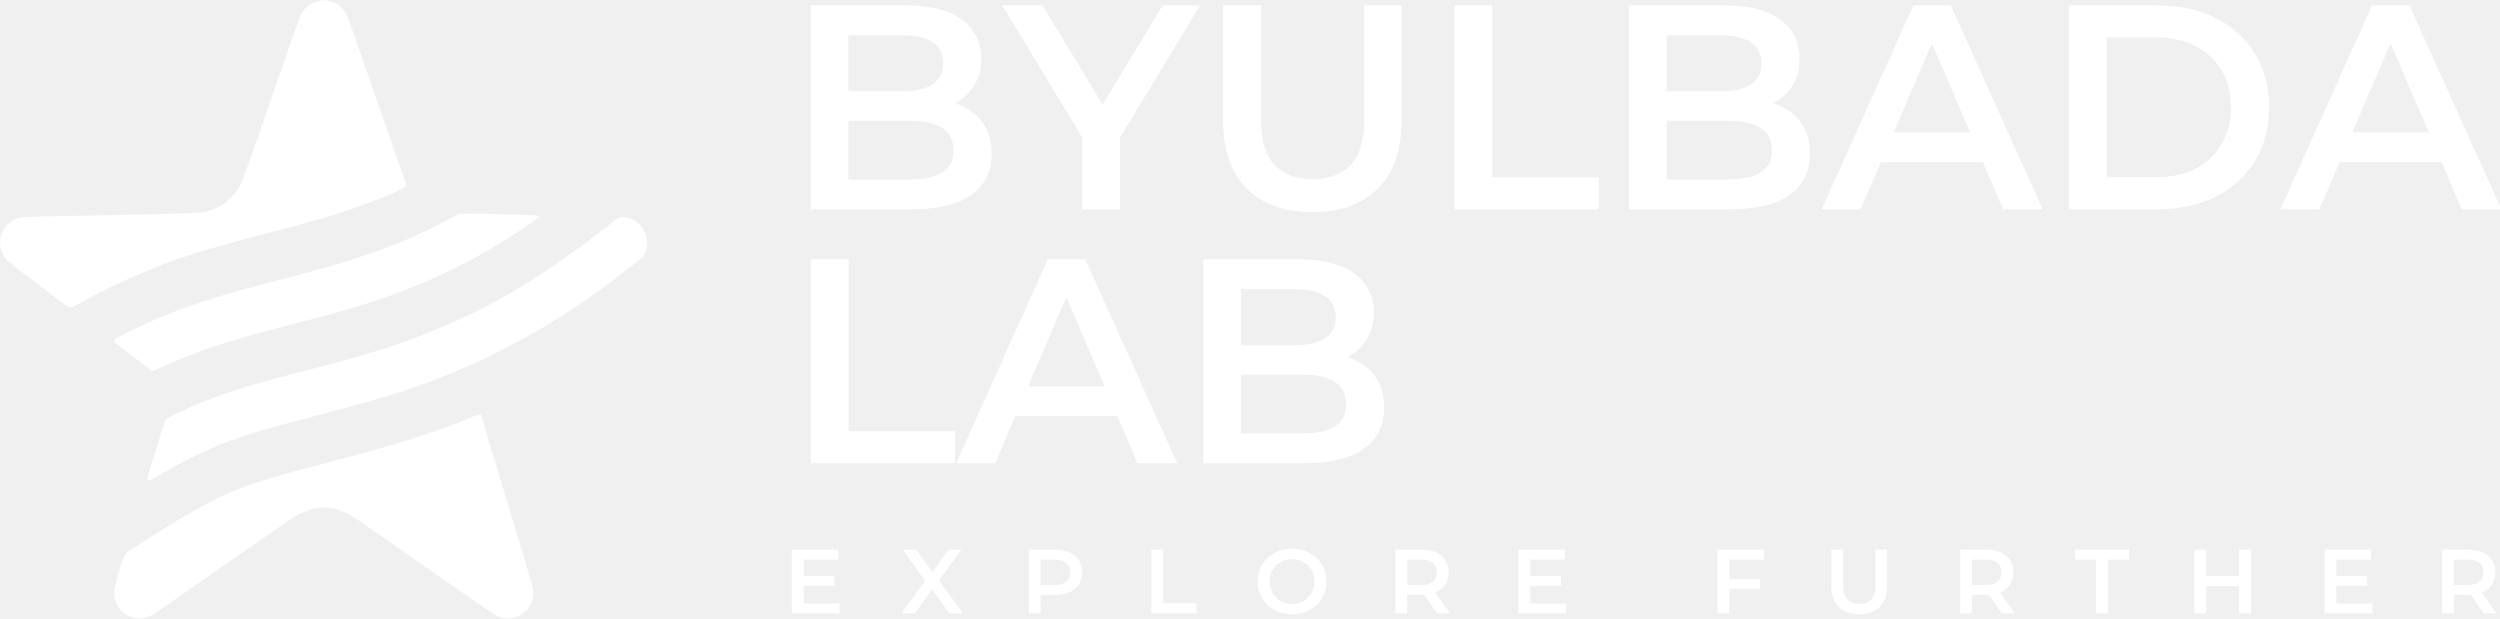
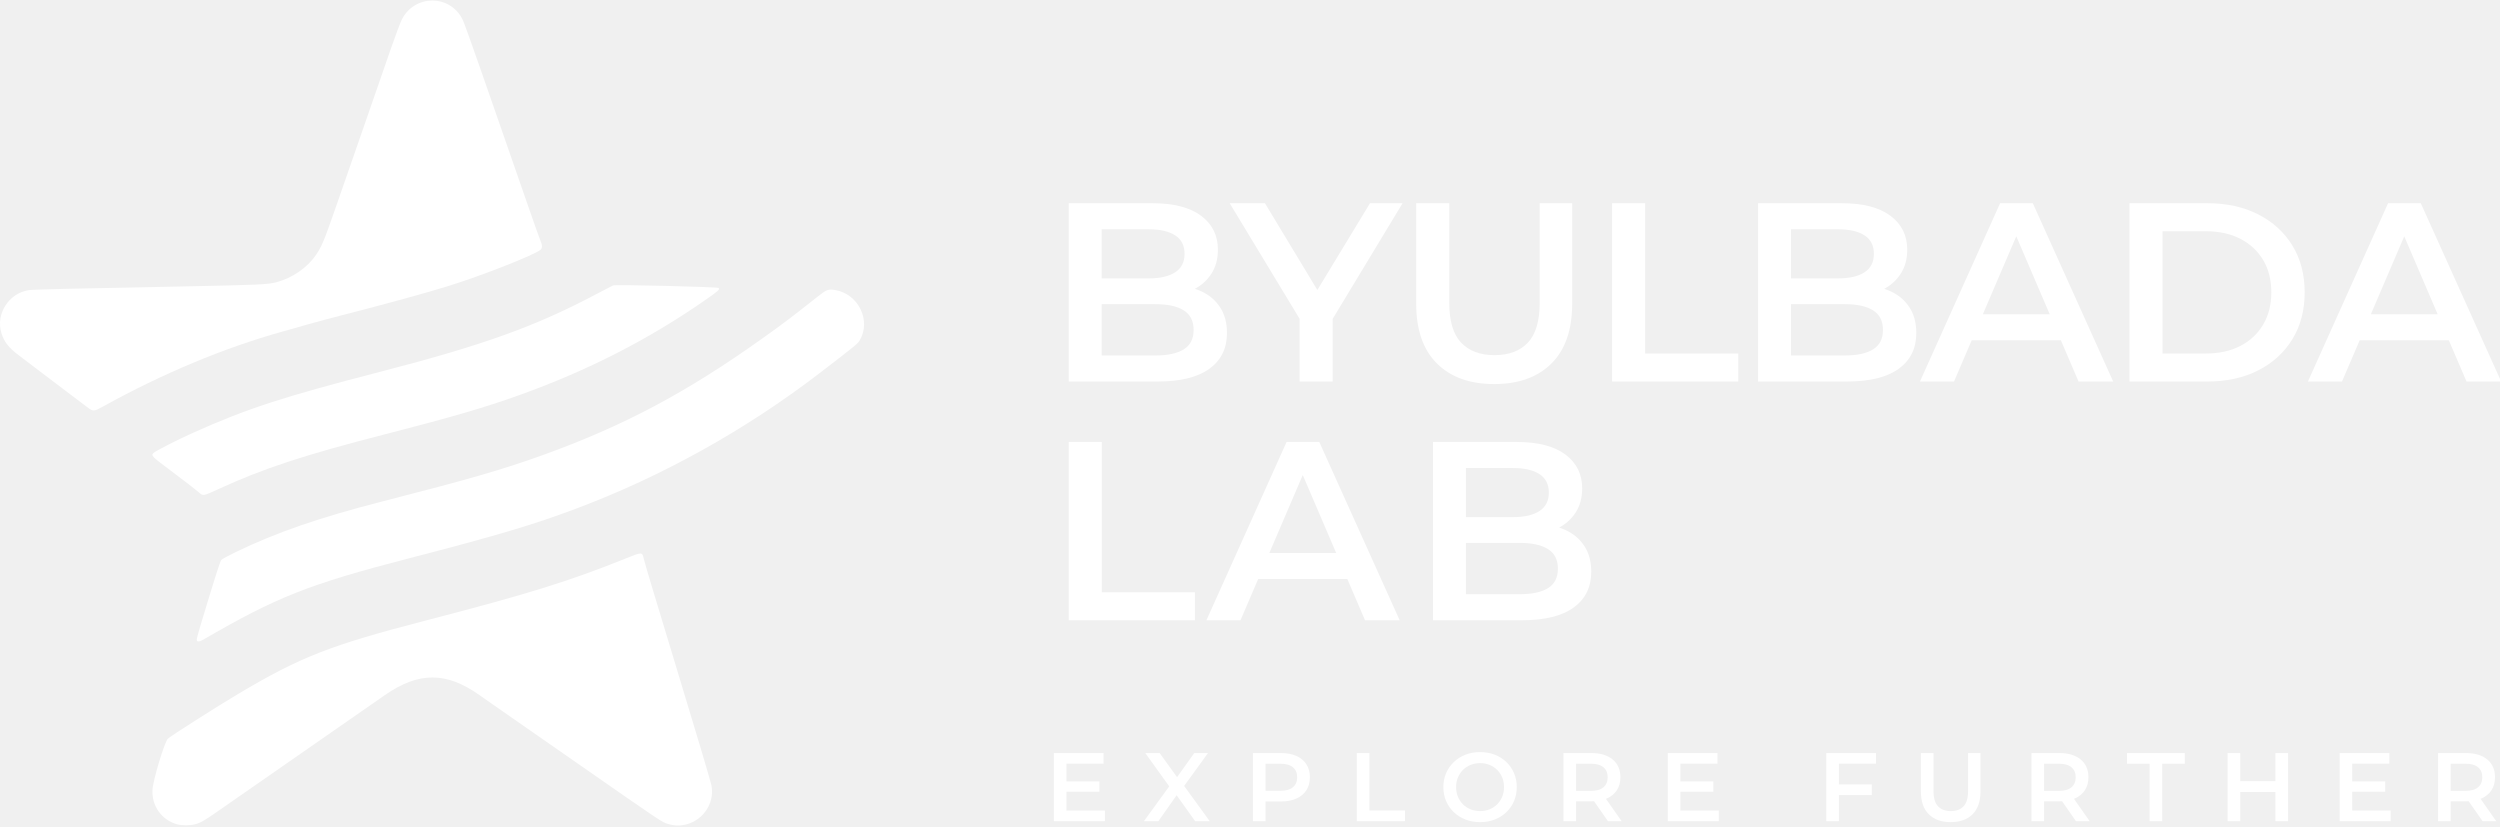
- <svg xmlns="http://www.w3.org/2000/svg" viewBox="0 0 1098.81 271.62" width="1099" height="272" role="img" aria-label="BYULBADA LAB">
-   <g transform="translate(-25.8152,-18.8204) scale(0.248209)">
+ <svg xmlns="http://www.w3.org/2000/svg" viewBox="0 0 1256.18 414.51" width="1256" height="415" role="img" aria-label="BYULBADA LAB">
+   <g transform="translate(-39.3962,-28.7216) scale(0.378787)">
    <path d="M339.0,1168.6C318.4,1162.9 305.0,1144.1 306.3,1122.6C307.0,1109.8 322.3,1059.2 326.7,1055.0C330.4,1051.4 392.5,1011.9 420.5,995.3C502.9,946.3 542.3,931.0 670.0,897.9C804.3,863.1 858.7,846.2 932.6,816.5C956.1,807.0 955.9,807.0 958.0,816.4C958.6,819.1 964.2,838.4 970.6,859.4C988.1,917.3 997.6,948.9 1003.0,966.5C1026.5,1043.8 1046.4,1110.5 1047.6,1116.2C1054.5,1149.3 1022.5,1178.2 990.2,1168.1C981.7,1165.5 984.5,1167.4 870.0,1087.7C813.1,1048.1 762.9,1013.2 758.5,1010.1C754.1,1007.1 746.0,1001.4 740.5,997.5C696.3,966.0 659.6,965.9 614.5,997.2C602.8,1005.3 414.9,1136.0 392.0,1151.9C374.9,1163.8 369.9,1166.7 362.5,1168.6C356.4,1170.3 345.0,1170.2 339.0,1168.6ZM220.1,615.5C216.7,613.0 196.1,597.4 174.2,580.8C152.4,564.2 131.8,548.6 128.5,546.1C115.3,536.1 109.4,528.5 105.8,516.7C98.2,491.5 115.6,464.2 142.0,460.0C147.9,459.1 197.8,457.9 350.0,455.0C445.8,453.1 458.9,452.5 470.3,449.6C491.8,443.9 511.6,430.3 523.2,413.2C530.9,401.9 533.9,394.6 549.1,351.0C556.8,328.7 574.2,278.8 587.7,240.0C601.1,201.2 617.0,155.5 622.9,138.5C628.9,121.4 635.2,104.6 637.0,101.1C654.0,67.4 701.0,67.4 717.7,101.1C719.4,104.6 730.4,134.9 742.0,168.5C753.6,202.1 768.1,243.7 774.2,261.0C780.2,278.3 793.0,315.2 802.7,343.0C812.3,370.8 820.8,394.7 821.6,396.2C823.5,399.9 823.4,404.4 821.2,406.3C813.9,412.9 743.7,440.6 698.5,454.6C670.3,463.4 616.4,478.2 562.5,492.0C544.9,496.5 522.2,502.6 512.0,505.5C501.8,508.4 486.8,512.7 478.5,515.0C401.6,536.4 319.5,570.7 241.5,613.9C228.3,621.2 227.9,621.2 220.1,615.5Z" fill="#FFFFFF" />
    <path d="M365.0,923.6C365.0,922.3 367.0,914.5 369.5,906.3C388.6,842.8 395.9,819.8 397.6,817.9C398.6,816.7 407.4,811.9 417.0,807.3C471.2,781.2 526.8,762.0 610.0,740.6C727.5,710.5 770.7,698.0 824.0,678.8C930.8,640.3 1014.0,596.2 1114.5,524.6C1145.5,502.5 1150.7,498.5 1188.5,468.7C1200.7,459.0 1202.9,458.2 1212.2,459.9C1242.9,465.3 1259.9,500.4 1244.4,526.7C1241.9,531.0 1237.4,534.6 1190.0,571.0C1092.7,645.5 982.4,706.9 869.1,749.5C811.1,771.3 764.1,785.3 645.5,816.0C513.5,850.2 470.9,867.1 373.5,923.7C368.1,926.8 365.0,926.8 365.0,923.6ZM368.3,728.7C363.5,724.5 346.1,711.0 330.5,699.4C305.3,680.6 304.1,679.4 307.6,676.0C310.3,673.4 339.3,658.5 359.5,649.5C431.4,617.2 478.3,601.9 609.5,568.0C746.3,532.6 815.2,507.7 896.3,464.6C906.9,459.0 916.3,454.1 917.3,453.7C920.8,452.4 1054.8,455.6 1057.1,457.1C1059.6,458.6 1056.9,461.1 1039.4,473.2C964.6,525.3 883.3,566.8 793.5,599.0C747.0,615.7 702.5,628.7 615.5,651.0C506.8,678.9 453.6,696.4 393.3,724.1C373.8,733.1 373.3,733.2 368.3,728.7Z" fill="#FFFFFF" />
  </g>
-   <path d="M356.337 91.81V2.21H398.302Q414.41 2.21 422.852 8.523Q431.294 14.837 431.294 25.523Q431.294 32.641 427.964 37.73Q424.633 42.819 419.081 45.557Q413.529 48.294 406.934 48.294L409.271 43.723Q416.87 43.723 422.87 46.444Q428.87 49.165 432.361 54.454Q435.852 59.744 435.852 67.44Q435.852 78.977 427.024 85.393Q418.196 91.81 400.862 91.81ZM372.882 78.714H399.862Q409.201 78.714 414.149 75.641Q419.096 72.567 419.096 65.879Q419.096 59.191 414.149 56.062Q409.201 52.932 399.862 52.932H371.614V39.985H396.435Q405.121 39.985 409.83 36.92Q414.538 33.855 414.538 27.646Q414.538 21.42 409.83 18.363Q405.121 15.306 396.435 15.306H372.882Z" fill="#FFFFFF" />
-   <path d="M475.67 91.81V56.415L479.462 66.55L440.541 2.21H458.259L489.568 54.057H479.59L511.043 2.21H527.411L488.523 66.55L492.281 56.415V91.81Z" fill="#FFFFFF" />
-   <path d="M576.775 93.078Q558.396 93.078 547.99 82.722Q537.585 72.366 537.585 52.716V2.21H554.196V52.154Q554.196 65.961 560.137 72.255Q566.078 78.549 576.919 78.549Q587.777 78.549 593.71 72.255Q599.643 65.961 599.643 52.154V2.21H615.965V52.716Q615.965 72.366 605.559 82.722Q595.154 93.078 576.775 93.078Z" fill="#FFFFFF" />
-   <path d="M639.345 91.81V2.21H655.956V77.748H702.757V91.81Z" fill="#FFFFFF" />
-   <path d="M716.017 91.81V2.21H757.982Q774.09 2.21 782.532 8.523Q790.974 14.837 790.974 25.523Q790.974 32.641 787.644 37.73Q784.313 42.819 778.761 45.557Q773.209 48.294 766.614 48.294L768.951 43.723Q776.55 43.723 782.55 46.444Q788.55 49.165 792.041 54.454Q795.532 59.744 795.532 67.44Q795.532 78.977 786.704 85.393Q777.876 91.81 760.542 91.81ZM732.562 78.714H759.542Q768.881 78.714 773.829 75.641Q778.776 72.567 778.776 65.879Q778.776 59.191 773.829 56.062Q768.881 52.932 759.542 52.932H731.294V39.985H756.115Q764.801 39.985 769.51 36.92Q774.218 33.855 774.218 27.646Q774.218 21.42 769.51 18.363Q764.801 15.306 756.115 15.306H732.562Z" fill="#FFFFFF" />
-   <path d="M800.688 91.81 840.97 2.21H857.404L897.798 91.81H880.385L845.773 11.085H852.423L817.811 91.81ZM819.303 71.067 823.751 58H872.099L876.659 71.067Z" fill="#FFFFFF" />
-   <path d="M909.297 91.81V2.21H948.441Q962.972 2.21 973.974 7.817Q984.976 13.424 991.153 23.464Q997.33 33.504 997.33 47.01Q997.33 60.5 991.153 70.548Q984.976 80.596 973.974 86.203Q962.972 91.81 948.441 91.81ZM925.908 77.731H947.607Q957.685 77.731 965.048 73.906Q972.412 70.081 976.493 63.163Q980.574 56.246 980.574 47.01Q980.574 37.646 976.493 30.793Q972.412 23.939 965.048 20.114Q957.685 16.289 947.607 16.289H925.908Z" fill="#FFFFFF" />
-   <path d="M1002.288 91.81 1042.57 2.21H1059.004L1099.398 91.81H1081.985L1047.373 11.085H1054.023L1019.411 91.81ZM1020.903 71.067 1025.351 58H1073.699L1078.259 71.067Z" fill="#FFFFFF" />
-   <path d="M356.337 203.41V113.81H372.948V189.348H419.749V203.41Z" fill="#FFFFFF" />
-   <path d="M420.272 203.41 460.554 113.81H476.988L517.382 203.41H499.969L465.357 122.685H472.007L437.395 203.41ZM438.887 182.667 443.335 169.6H491.683L496.243 182.667Z" fill="#FFFFFF" />
-   <path d="M528.881 203.41V113.81H570.846Q586.954 113.81 595.396 120.123Q603.838 126.437 603.838 137.123Q603.838 144.241 600.508 149.33Q597.177 154.419 591.625 157.157Q586.073 159.894 579.478 159.894L581.815 155.323Q589.414 155.323 595.414 158.044Q601.414 160.765 604.905 166.054Q608.396 171.344 608.396 179.04Q608.396 190.577 599.568 196.993Q590.74 203.41 573.406 203.41ZM545.426 190.314H572.406Q581.745 190.314 586.693 187.241Q591.64 184.167 591.64 177.479Q591.64 170.791 586.693 167.662Q581.745 164.532 572.406 164.532H544.158V151.585H568.979Q577.665 151.585 582.374 148.52Q587.082 145.455 587.082 139.246Q587.082 133.02 582.374 129.963Q577.665 126.906 568.979 126.906H545.426Z" fill="#FFFFFF" />
-   <path d="M348.026 269.41V241.41H368.453V245.779H353.196V265.041H369.007V269.41ZM352.8 257.321V253.064H366.743V257.321Z" fill="#FFFFFF" />
-   <path d="M396.21 269.41 408.028 253.154 408.023 257.072 396.779 241.41H402.677L411.041 252.994L408.61 253.034L416.918 241.41H422.551L411.376 256.817V253.043L423.255 269.41H417.261L408.48 257.102L410.82 257.097L402.164 269.41Z" fill="#FFFFFF" />
-   <path d="M452.186 269.41V241.41H463.681Q467.392 241.41 470.06 242.603Q472.729 243.796 474.167 246.037Q475.605 248.277 475.605 251.378Q475.605 254.444 474.167 256.682Q472.729 258.92 470.06 260.116Q467.392 261.311 463.681 261.311H455.058L457.377 258.908V269.41ZM457.377 259.46 455.058 256.922H463.464Q466.887 256.922 468.628 255.467Q470.369 254.012 470.369 251.378Q470.369 248.709 468.628 247.254Q466.887 245.799 463.464 245.799H455.058L457.377 243.261Z" fill="#FFFFFF" />
-   <path d="M506.046 269.41V241.41H511.237V265.016H525.862V269.41Z" fill="#FFFFFF" />
-   <path d="M567.914 269.806Q564.658 269.806 561.89 268.726Q559.122 267.646 557.089 265.701Q555.056 263.756 553.928 261.137Q552.8 258.518 552.8 255.408Q552.8 252.297 553.928 249.682Q555.056 247.066 557.093 245.115Q559.131 243.164 561.887 242.089Q564.642 241.014 567.904 241.014Q571.17 241.014 573.913 242.083Q576.657 243.151 578.687 245.091Q580.717 247.032 581.845 249.659Q582.973 252.287 582.973 255.411Q582.973 258.535 581.845 261.163Q580.717 263.791 578.687 265.73Q576.657 267.669 573.913 268.737Q571.17 269.806 567.914 269.806ZM567.904 265.266Q570.025 265.266 571.812 264.537Q573.599 263.808 574.926 262.478Q576.254 261.148 576.995 259.349Q577.736 257.551 577.736 255.399Q577.736 253.248 576.999 251.463Q576.262 249.678 574.932 248.346Q573.603 247.014 571.814 246.284Q570.025 245.554 567.904 245.554Q565.783 245.554 563.986 246.285Q562.188 247.016 560.853 248.351Q559.518 249.685 558.777 251.472Q558.037 253.259 558.037 255.399Q558.037 257.538 558.776 259.336Q559.515 261.134 560.847 262.476Q562.179 263.818 563.981 264.542Q565.782 265.266 567.904 265.266Z" fill="#FFFFFF" />
-   <path d="M613.326 269.41V241.41H624.769Q630.373 241.41 633.559 244.058Q636.745 246.707 636.745 251.378Q636.745 254.444 635.307 256.662Q633.869 258.88 631.2 260.068Q628.532 261.256 624.821 261.256H616.198L618.517 258.908V269.41ZM631.618 269.41 624.529 259.245H630.106L637.24 269.41ZM618.517 259.46 616.198 256.957H624.604Q628.027 256.957 629.768 255.484Q631.509 254.012 631.509 251.378Q631.509 248.709 629.768 247.254Q628.027 245.799 624.604 245.799H616.198L618.517 243.261Z" fill="#FFFFFF" />
-   <path d="M667.386 269.41V241.41H687.813V245.779H672.556V265.041H688.367V269.41ZM672.16 257.321V253.064H686.103V257.321Z" fill="#FFFFFF" />
-   <path d="M754.866 269.41V241.41H775.293V245.779H760.057V269.41ZM759.626 258.674V254.305H773.583V258.674Z" fill="#FFFFFF" />
-   <path d="M817.173 269.806Q811.429 269.806 808.178 266.57Q804.926 263.334 804.926 257.193V241.41H810.117V257.018Q810.117 261.332 811.974 263.299Q813.83 265.266 817.218 265.266Q820.611 265.266 822.465 263.299Q824.319 261.332 824.319 257.018V241.41H829.42V257.193Q829.42 263.334 826.168 266.57Q822.916 269.806 817.173 269.806Z" fill="#FFFFFF" />
-   <path d="M861.546 269.41V241.41H872.989Q878.593 241.41 881.779 244.058Q884.965 246.707 884.965 251.378Q884.965 254.444 883.527 256.662Q882.089 258.88 879.42 260.068Q876.752 261.256 873.041 261.256H864.418L866.737 258.908V269.41ZM879.838 269.41 872.749 259.245H878.326L885.46 269.41ZM866.737 259.46 864.418 256.957H872.824Q876.247 256.957 877.988 255.484Q879.729 254.012 879.729 251.378Q879.729 248.709 877.988 247.254Q876.247 245.799 872.824 245.799H864.418L866.737 243.261Z" fill="#FFFFFF" />
-   <path d="M921.268 269.41V245.804H911.988V241.41H935.739V245.804H926.459V269.41Z" fill="#FFFFFF" />
-   <path d="M984.164 269.41V241.41H989.355V269.41ZM964.506 269.41V241.41H969.697V269.41ZM969.266 257.418V252.967H984.56V257.418Z" fill="#FFFFFF" />
-   <path d="M1021.726 269.41V241.41H1042.153V245.779H1026.896V265.041H1042.707V269.41ZM1026.5 257.321V253.064H1040.443V257.321Z" fill="#FFFFFF" />
-   <path d="M1073.346 269.41V241.41H1084.789Q1090.393 241.41 1093.579 244.058Q1096.765 246.707 1096.765 251.378Q1096.765 254.444 1095.327 256.662Q1093.889 258.88 1091.22 260.068Q1088.552 261.256 1084.841 261.256H1076.218L1078.537 258.908V269.41ZM1091.638 269.41 1084.549 259.245H1090.126L1097.26 269.41ZM1078.537 259.46 1076.218 256.957H1084.624Q1088.047 256.957 1089.788 255.484Q1091.529 254.012 1091.529 251.378Q1091.529 248.709 1089.788 247.254Q1088.047 245.799 1084.624 245.799H1076.218L1078.537 243.261Z" fill="#FFFFFF" />
+   <path d="M537.006 191.436V101.836H578.971Q595.079 101.836 603.521 108.15Q611.963 114.463 611.963 125.149Q611.963 132.267 608.633 137.356Q605.302 142.446 599.75 145.183Q594.198 147.921 587.603 147.921L589.94 143.349Q597.539 143.349 603.539 146.07Q609.539 148.792 613.03 154.081Q616.521 159.37 616.521 167.067Q616.521 178.603 607.693 185.02Q598.865 191.436 581.531 191.436ZM553.551 178.341H580.531Q589.87 178.341 594.817 175.267Q599.765 172.193 599.765 165.505Q599.765 158.817 594.817 155.688Q589.87 152.559 580.531 152.559H552.283V139.612H577.104Q585.79 139.612 590.499 136.547Q595.207 133.481 595.207 127.272Q595.207 121.046 590.499 117.989Q585.79 114.932 577.104 114.932H553.551Z" fill="#FFFFFF" />
+   <path d="M653.011 191.436V156.041L656.803 166.176L617.882 101.836H635.6L666.909 153.683H656.931L688.384 101.836H704.752L665.864 166.176L669.622 156.041V191.436Z" fill="#FFFFFF" />
+   <path d="M750.788 192.704Q732.409 192.704 722.003 182.348Q711.598 171.993 711.598 152.342V101.836H728.209V151.781Q728.209 165.587 734.15 171.881Q740.091 178.175 750.932 178.175Q761.79 178.175 767.723 171.881Q773.656 165.587 773.656 151.781V101.836H789.978V152.342Q789.978 171.993 779.572 182.348Q769.167 192.704 750.788 192.704Z" fill="#FFFFFF" />
+   <path d="M810.03 191.436V101.836H826.641V177.374H873.441V191.436Z" fill="#FFFFFF" />
+   <path d="M883.374 191.436V101.836H925.339Q941.447 101.836 949.889 108.15Q958.331 114.463 958.331 125.149Q958.331 132.267 955.001 137.356Q951.67 142.446 946.118 145.183Q940.566 147.921 933.971 147.921L936.308 143.349Q943.907 143.349 949.907 146.07Q955.907 148.792 959.398 154.081Q962.889 159.37 962.889 167.067Q962.889 178.603 954.061 185.02Q945.233 191.436 927.899 191.436ZM899.919 178.341H926.899Q936.238 178.341 941.185 175.267Q946.133 172.193 946.133 165.505Q946.133 158.817 941.185 155.688Q936.238 152.559 926.899 152.559H898.651V139.612H923.472Q932.158 139.612 936.867 136.547Q941.575 133.481 941.575 127.272Q941.575 121.046 936.867 117.989Q932.158 114.932 923.472 114.932H899.919Z" fill="#FFFFFF" />
+   <path d="M964.716 191.436 1004.999 101.836H1021.433L1061.827 191.436H1044.414L1009.802 110.712H1016.452L981.84 191.436ZM983.332 170.694 987.78 157.627H1036.128L1040.688 170.694Z" fill="#FFFFFF" />
+   <path d="M1069.998 191.436V101.836H1109.142Q1123.673 101.836 1134.675 107.444Q1145.676 113.051 1151.854 123.091Q1158.031 133.13 1158.031 146.636Q1158.031 160.126 1151.854 170.174Q1145.676 180.222 1134.675 185.829Q1123.673 191.436 1109.142 191.436ZM1086.609 177.358H1108.308Q1118.386 177.358 1125.749 173.533Q1133.113 169.707 1137.194 162.79Q1141.275 155.872 1141.275 146.636Q1141.275 137.273 1137.194 130.419Q1133.113 123.566 1125.749 119.74Q1118.386 115.915 1108.308 115.915H1086.609Z" fill="#FFFFFF" />
+   <path d="M1159.66 191.436 1199.943 101.836H1216.377L1256.771 191.436H1239.358L1204.746 110.712H1211.396L1176.784 191.436ZM1178.276 170.694 1182.724 157.627H1231.072L1235.632 170.694Z" fill="#FFFFFF" />
+   <path d="M537.006 311.398V221.798H553.617V297.336H600.417V311.398Z" fill="#FFFFFF" />
+   <path d="M606.188 311.398 646.471 221.798H662.905L703.299 311.398H685.886L651.274 230.673H657.924L623.312 311.398ZM624.804 290.655 629.252 277.588H677.6L682.16 290.655Z" fill="#FFFFFF" />
+   <path d="M720.046 311.398V221.798H762.011Q778.119 221.798 786.561 228.111Q795.003 234.425 795.003 245.111Q795.003 252.229 791.673 257.318Q788.342 262.407 782.79 265.145Q777.238 267.883 770.643 267.883L772.98 263.311Q780.579 263.311 786.579 266.032Q792.579 268.753 796.07 274.043Q799.561 279.332 799.561 287.028Q799.561 298.565 790.733 304.982Q781.905 311.398 764.571 311.398ZM736.591 298.302H763.571Q772.91 298.302 777.857 295.229Q782.805 292.155 782.805 285.467Q782.805 278.779 777.857 275.65Q772.91 272.52 763.571 272.52H735.323V259.574H760.144Q768.83 259.574 773.539 256.508Q778.247 253.443 778.247 247.234Q778.247 241.008 773.539 237.951Q768.83 234.894 760.144 234.894H736.591Z" fill="#FFFFFF" />
+   <path d="M529.535 412.339V378.112H554.504V383.452H535.855V406.999H555.183V412.339ZM535.371 397.562V392.357H552.415V397.562Z" fill="#FFFFFF" />
+   <path d="M574.785 412.339 589.231 392.468 589.225 397.257 575.48 378.112H582.69L592.914 392.272L589.943 392.321L600.098 378.112H606.983L593.324 396.945V392.332L607.845 412.339H600.518L589.783 397.294L592.644 397.287L582.063 412.339Z" fill="#FFFFFF" />
+   <path d="M629.559 412.339V378.112H643.61Q648.146 378.112 651.408 379.57Q654.67 381.028 656.428 383.767Q658.186 386.506 658.186 390.296Q658.186 394.044 656.428 396.78Q654.67 399.516 651.408 400.977Q648.146 402.439 643.61 402.439H633.069L635.904 399.501V412.339ZM635.904 400.176 633.069 397.073H643.345Q647.529 397.073 649.657 395.295Q651.785 393.517 651.785 390.296Q651.785 387.034 649.657 385.255Q647.529 383.477 643.345 383.477H633.069L635.904 380.374Z" fill="#FFFFFF" />
+   <path d="M681.747 412.339V378.112H688.092V406.967H705.97V412.339Z" fill="#FFFFFF" />
+   <path d="M743.723 412.823Q739.744 412.823 736.36 411.503Q732.976 410.183 730.491 407.805Q728.006 405.427 726.627 402.226Q725.248 399.024 725.248 395.222Q725.248 391.42 726.627 388.223Q728.006 385.026 730.496 382.641Q732.987 380.255 736.355 378.941Q739.724 377.627 743.711 377.627Q747.703 377.627 751.057 378.934Q754.411 380.24 756.892 382.612Q759.374 384.983 760.752 388.195Q762.131 391.407 762.131 395.227Q762.131 399.046 760.752 402.258Q759.374 405.47 756.892 407.84Q754.411 410.21 751.057 411.517Q747.703 412.823 743.723 412.823ZM743.711 407.273Q746.304 407.273 748.488 406.382Q750.672 405.491 752.295 403.865Q753.918 402.239 754.824 400.041Q755.73 397.843 755.73 395.212Q755.73 392.582 754.829 390.4Q753.928 388.219 752.303 386.591Q750.678 384.962 748.491 384.07Q746.304 383.177 743.711 383.177Q741.118 383.177 738.921 384.071Q736.724 384.965 735.092 386.596Q733.46 388.227 732.555 390.412Q731.649 392.596 731.649 395.211Q731.649 397.826 732.553 400.024Q733.456 402.222 735.085 403.863Q736.713 405.504 738.915 406.388Q741.118 407.273 743.711 407.273Z" fill="#FFFFFF" />
+   <path d="M785.584 412.339V378.112H799.572Q806.423 378.112 810.317 381.349Q814.211 384.587 814.211 390.296Q814.211 394.044 812.454 396.756Q810.696 399.467 807.434 400.919Q804.172 402.371 799.635 402.371H789.095L791.93 399.501V412.339ZM807.945 412.339 799.279 399.913H806.096L814.817 412.339ZM791.93 400.176 789.095 397.116H799.37Q803.554 397.116 805.683 395.316Q807.811 393.517 807.811 390.296Q807.811 387.034 805.683 385.255Q803.554 383.477 799.37 383.477H789.095L791.93 380.374Z" fill="#FFFFFF" />
+   <path d="M838.016 412.339V378.112H862.986V383.452H844.337V406.999H863.664V412.339ZM843.852 397.562V392.357H860.896V397.562Z" fill="#FFFFFF" />
+   <path d="M917.65 412.339V378.112H942.62V383.452H923.996V412.339ZM923.469 399.215V393.875H940.53V399.215Z" fill="#FFFFFF" />
+   <path d="M980.164 412.823Q973.143 412.823 969.168 408.867Q965.193 404.911 965.193 397.405V378.112H971.539V397.19Q971.539 402.464 973.808 404.869Q976.077 407.273 980.219 407.273Q984.367 407.273 986.633 404.869Q988.899 402.464 988.899 397.19V378.112H995.134V397.405Q995.134 404.911 991.159 408.867Q987.184 412.823 980.164 412.823Z" fill="#FFFFFF" />
+   <path d="M1020.755 412.339V378.112H1034.743Q1041.593 378.112 1045.488 381.349Q1049.382 384.587 1049.382 390.296Q1049.382 394.044 1047.624 396.756Q1045.866 399.467 1042.604 400.919Q1039.342 402.371 1034.806 402.371H1024.265L1027.1 399.501V412.339ZM1043.115 412.339 1034.45 399.913H1041.267L1049.988 412.339ZM1027.1 400.176 1024.265 397.116H1034.541Q1038.725 397.116 1040.853 395.316Q1042.981 393.517 1042.981 390.296Q1042.981 387.034 1040.853 385.255Q1038.725 383.477 1034.541 383.477H1024.265L1027.1 380.374Z" fill="#FFFFFF" />
+   <path d="M1080.108 412.339V383.484H1068.765V378.112H1097.797V383.484H1086.454V412.339Z" fill="#FFFFFF" />
+   <path d="M1143.341 412.339V378.112H1149.686V412.339ZM1119.311 412.339V378.112H1125.657V412.339ZM1125.13 397.68V392.239H1143.825V397.68Z" fill="#FFFFFF" />
+   <path d="M1175.607 412.339V378.112H1200.576V383.452H1181.927V406.999H1201.254V412.339ZM1181.442 397.562V392.357H1198.486V397.562Z" fill="#FFFFFF" />
+   <path d="M1225.056 412.339V378.112H1239.044Q1245.895 378.112 1249.789 381.349Q1253.683 384.587 1253.683 390.296Q1253.683 394.044 1251.925 396.756Q1250.168 399.467 1246.906 400.919Q1243.644 402.371 1239.107 402.371H1228.566L1231.402 399.501V412.339ZM1247.417 412.339 1238.751 399.913H1245.568L1254.289 412.339ZM1231.402 400.176 1228.566 397.116H1238.842Q1243.026 397.116 1245.154 395.316Q1247.283 393.517 1247.283 390.296Q1247.283 387.034 1245.154 385.255Q1243.026 383.477 1238.842 383.477H1228.566L1231.402 380.374Z" fill="#FFFFFF" />
</svg>
